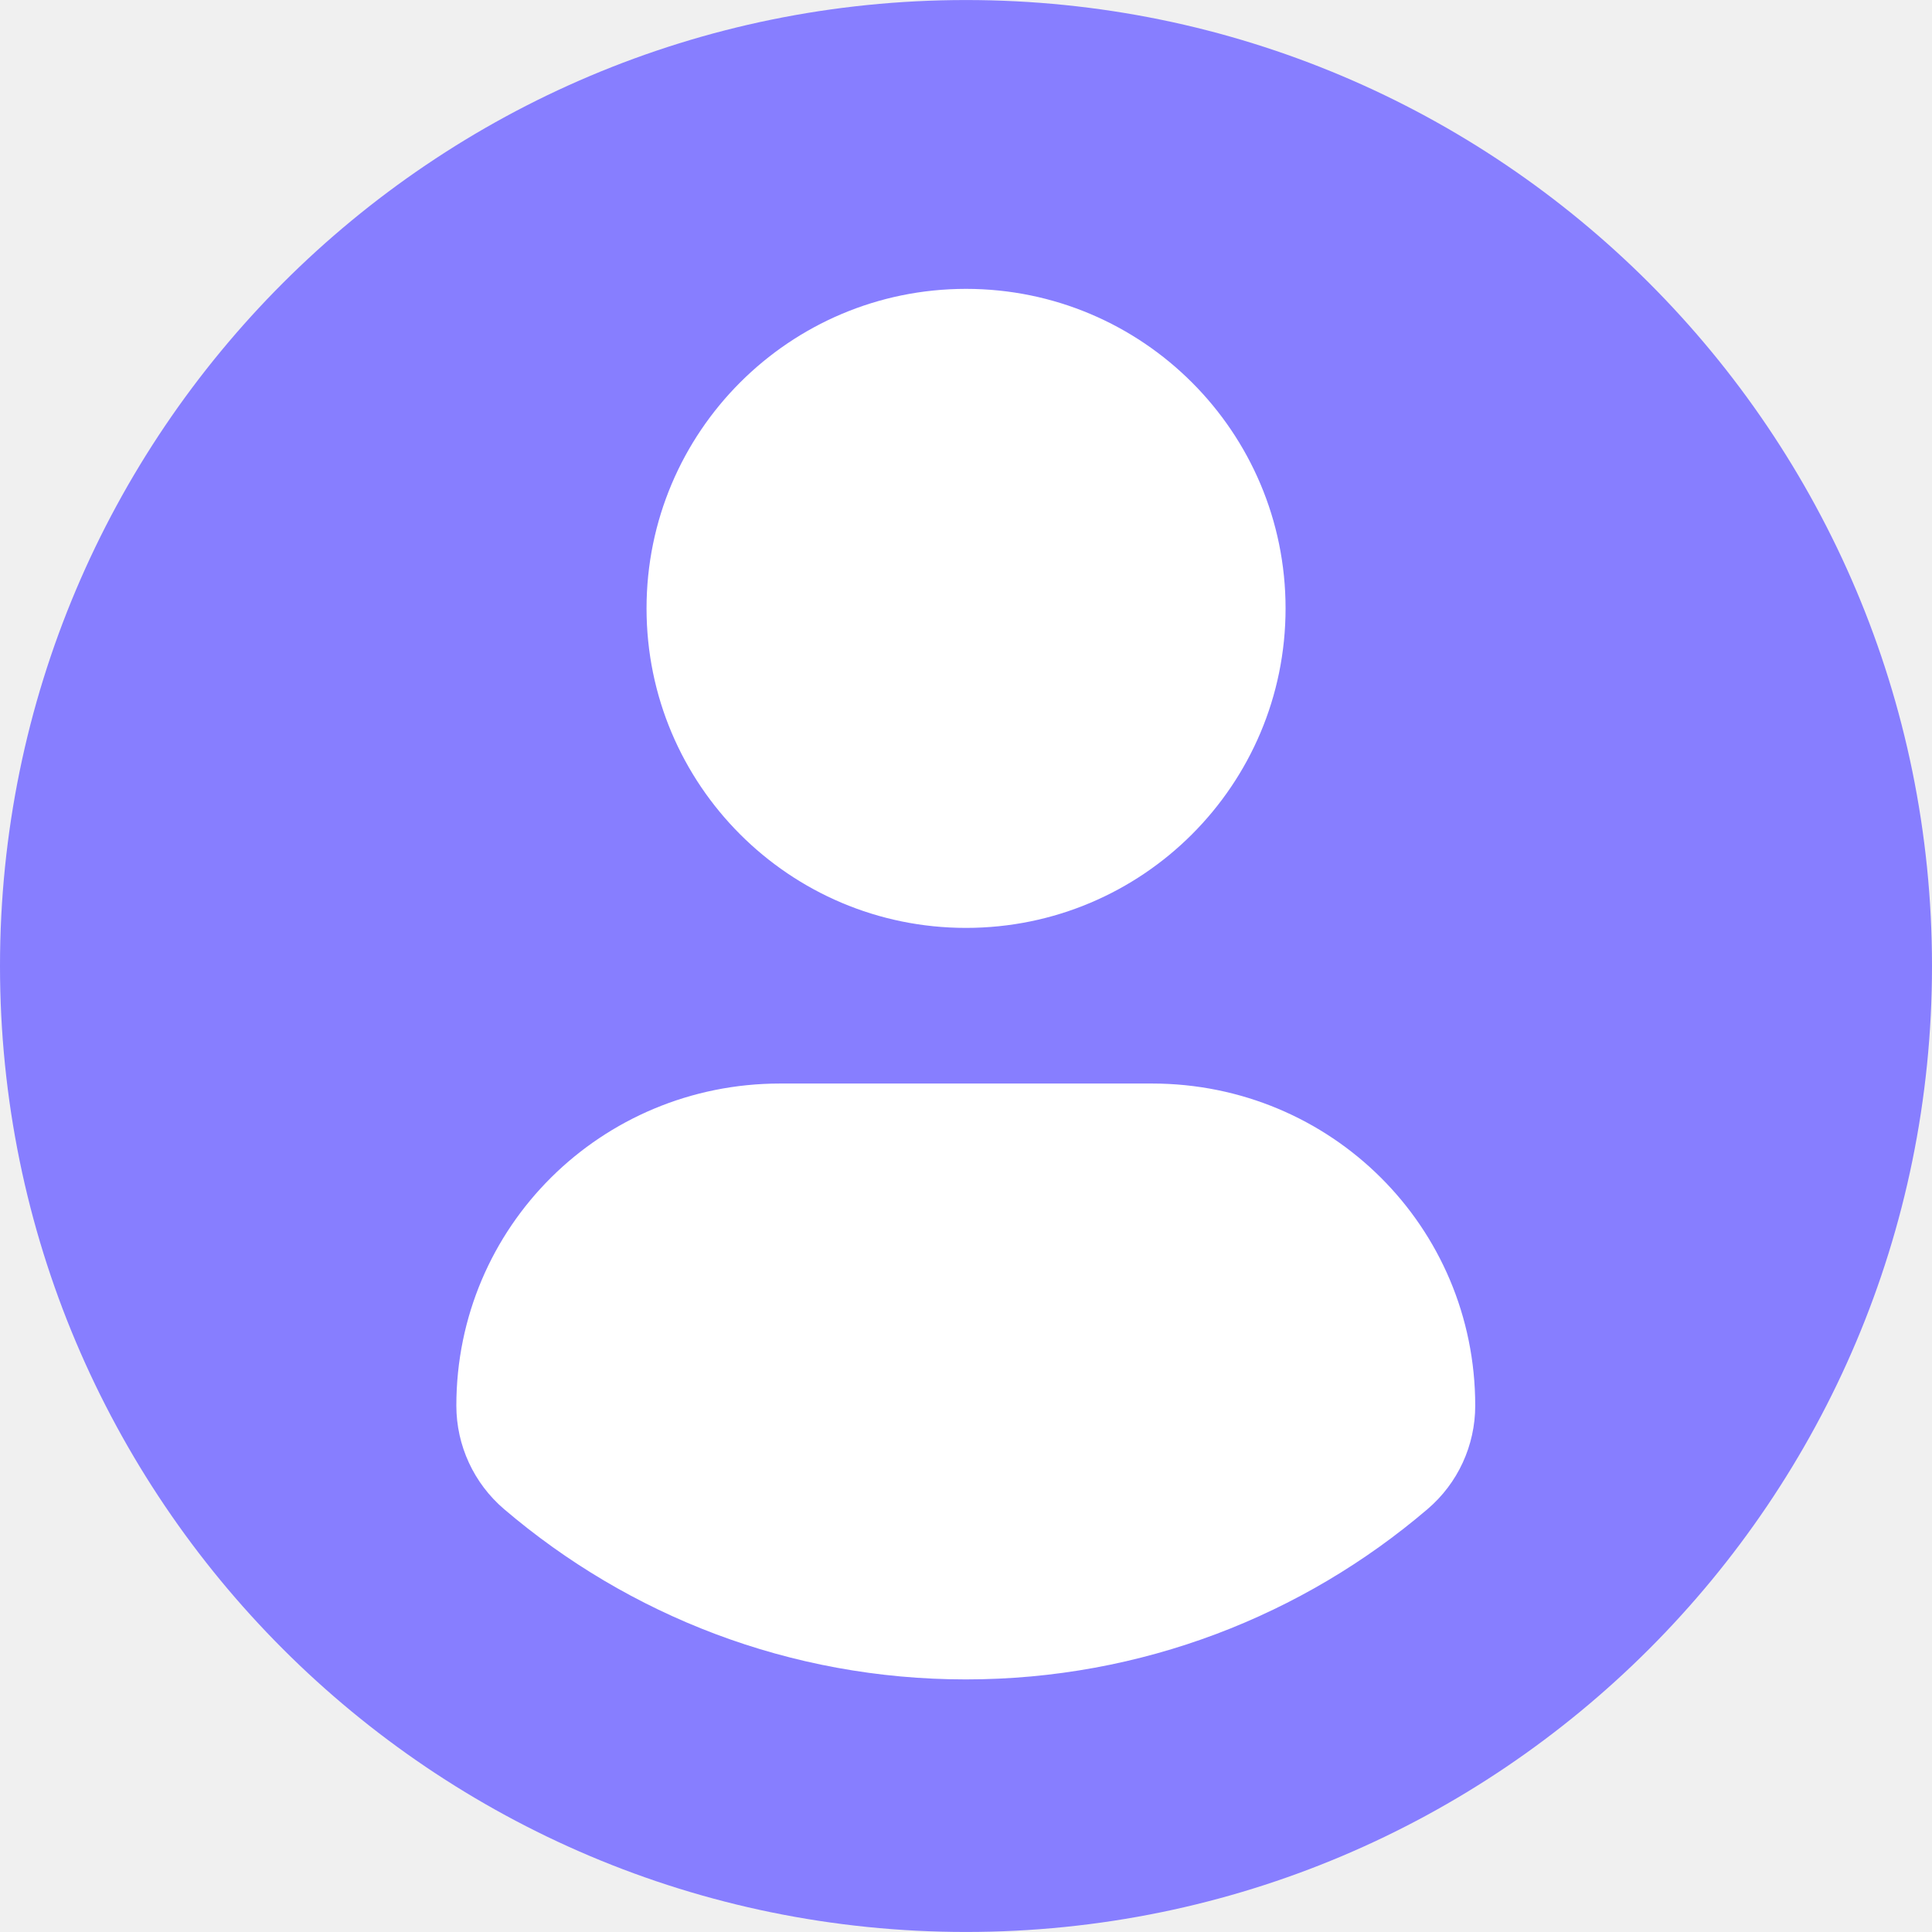
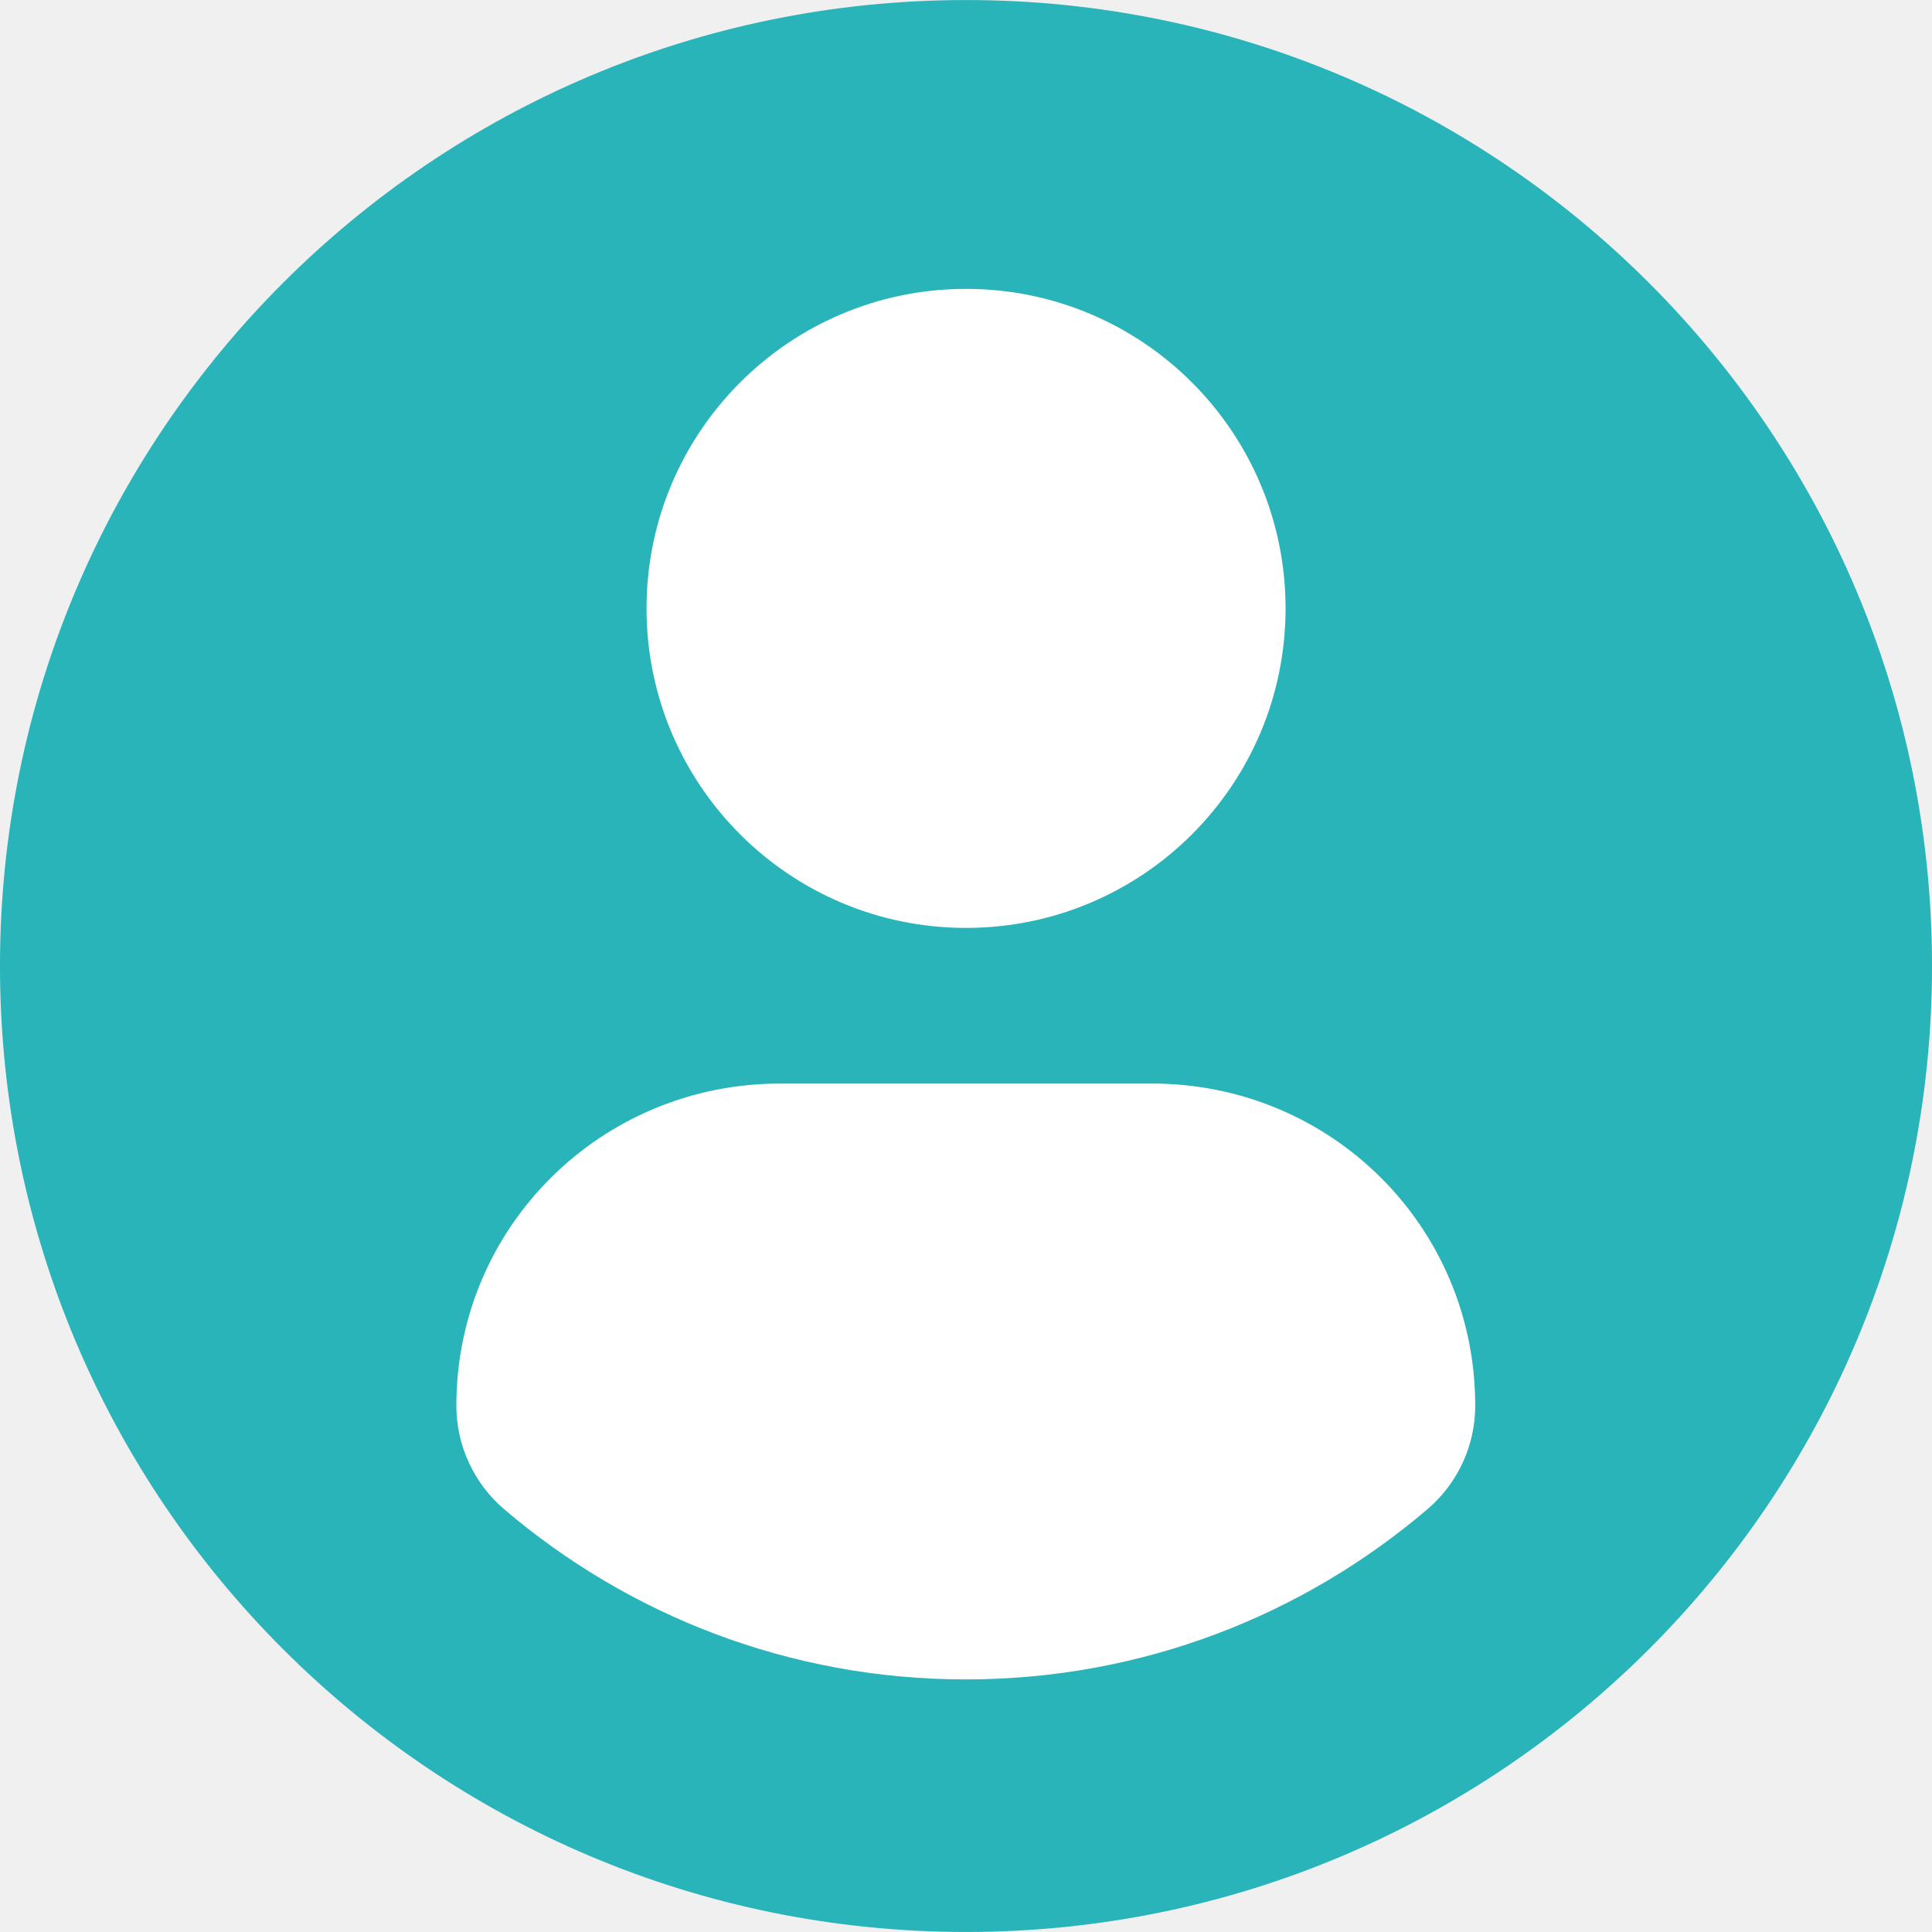
- <svg xmlns="http://www.w3.org/2000/svg" width="54" height="54" viewBox="0 0 54 54" fill="none">
-   <g clip-path="url(#clip0_1574_2829)">
-     <ellipse cx="27.034" cy="26.966" rx="26.494" ry="25.954" fill="white" />
-     <path d="M27 0.001C12.09 0.001 0 12.089 0 27C0 41.912 12.089 53.999 27 53.999C41.913 53.999 54 41.912 54 27C54 12.089 41.913 0.001 27 0.001ZM27 8.074C31.934 8.074 35.932 12.073 35.932 17.005C35.932 21.937 31.934 25.935 27 25.935C22.069 25.935 18.071 21.937 18.071 17.005C18.071 12.073 22.069 8.074 27 8.074ZM26.994 46.94C22.073 46.94 17.567 45.148 14.091 42.182C13.244 41.46 12.755 40.401 12.755 39.289C12.755 34.288 16.803 30.285 21.805 30.285H32.197C37.201 30.285 41.233 34.288 41.233 39.289C41.233 40.402 40.747 41.459 39.899 42.181C36.424 45.148 31.916 46.94 26.994 46.94Z" fill="#877EFF" />
-   </g>
+ <svg xmlns="http://www.w3.org/2000/svg" xml:space="preserve" width="14.287mm" height="14.287mm" version="1.1" style="shape-rendering:geometricPrecision; text-rendering:geometricPrecision; image-rendering:optimizeQuality; fill-rule:evenodd; clip-rule:evenodd" viewBox="0 0 1428.74 1428.74">
  <defs>
-     <clipPath id="clip0_1574_2829">
-       <rect width="54" height="54" fill="white" />
+     <style type="text/css">
+    
+     .fil2 {fill:none}
+     .fil1 {fill:#29B4B9;fill-rule:nonzero}
+     .fil0 {fill:white;fill-rule:nonzero}
+    
+   </style>
+     <clipPath id="id0">
+       <path d="M-0 1428.74l1428.74 0 0 -1428.74 -1428.74 0 0 1428.74z" />
    </clipPath>
  </defs>
+   <g id="Layer_x0020_1">
+     <g>
+   </g>
+     <g style="clip-path:url(#id0)">
+       <g id="_1051186400">
+         <ellipse class="fil0" cx="715.26" cy="713.48" rx="700.98" ry="686.69" />
+         <path class="fil1" d="M714.37 0.03c-394.5,0 -714.38,319.82 -714.38,714.35 0,394.53 319.85,714.34 714.38,714.34 394.56,0 714.38,-319.81 714.38,-714.34 0,-394.53 -319.82,-714.35 -714.38,-714.35zm0 213.6c130.54,0 236.32,105.81 236.32,236.28 0,130.51 -105.78,236.29 -236.32,236.29 -130.47,0 -236.25,-105.78 -236.25,-236.29 0,-130.47 105.78,-236.28 236.25,-236.28zm-0.16 1028.32c-130.19,0 -249.43,-47.41 -341.4,-125.89 -22.41,-19.11 -35.33,-47.13 -35.33,-76.53 0,-132.33 107.09,-238.23 239.45,-238.23l274.94 0c132.39,0 239.08,105.9 239.08,238.23 0,29.43 -12.87,57.39 -35.3,76.5 -91.94,78.51 -211.21,125.92 -341.44,125.92z" />
+       </g>
+     </g>
+     <polygon class="fil2" points="-0,1428.74 1428.74,1428.74 1428.74,0 -0,0 " />
+   </g>
</svg>
